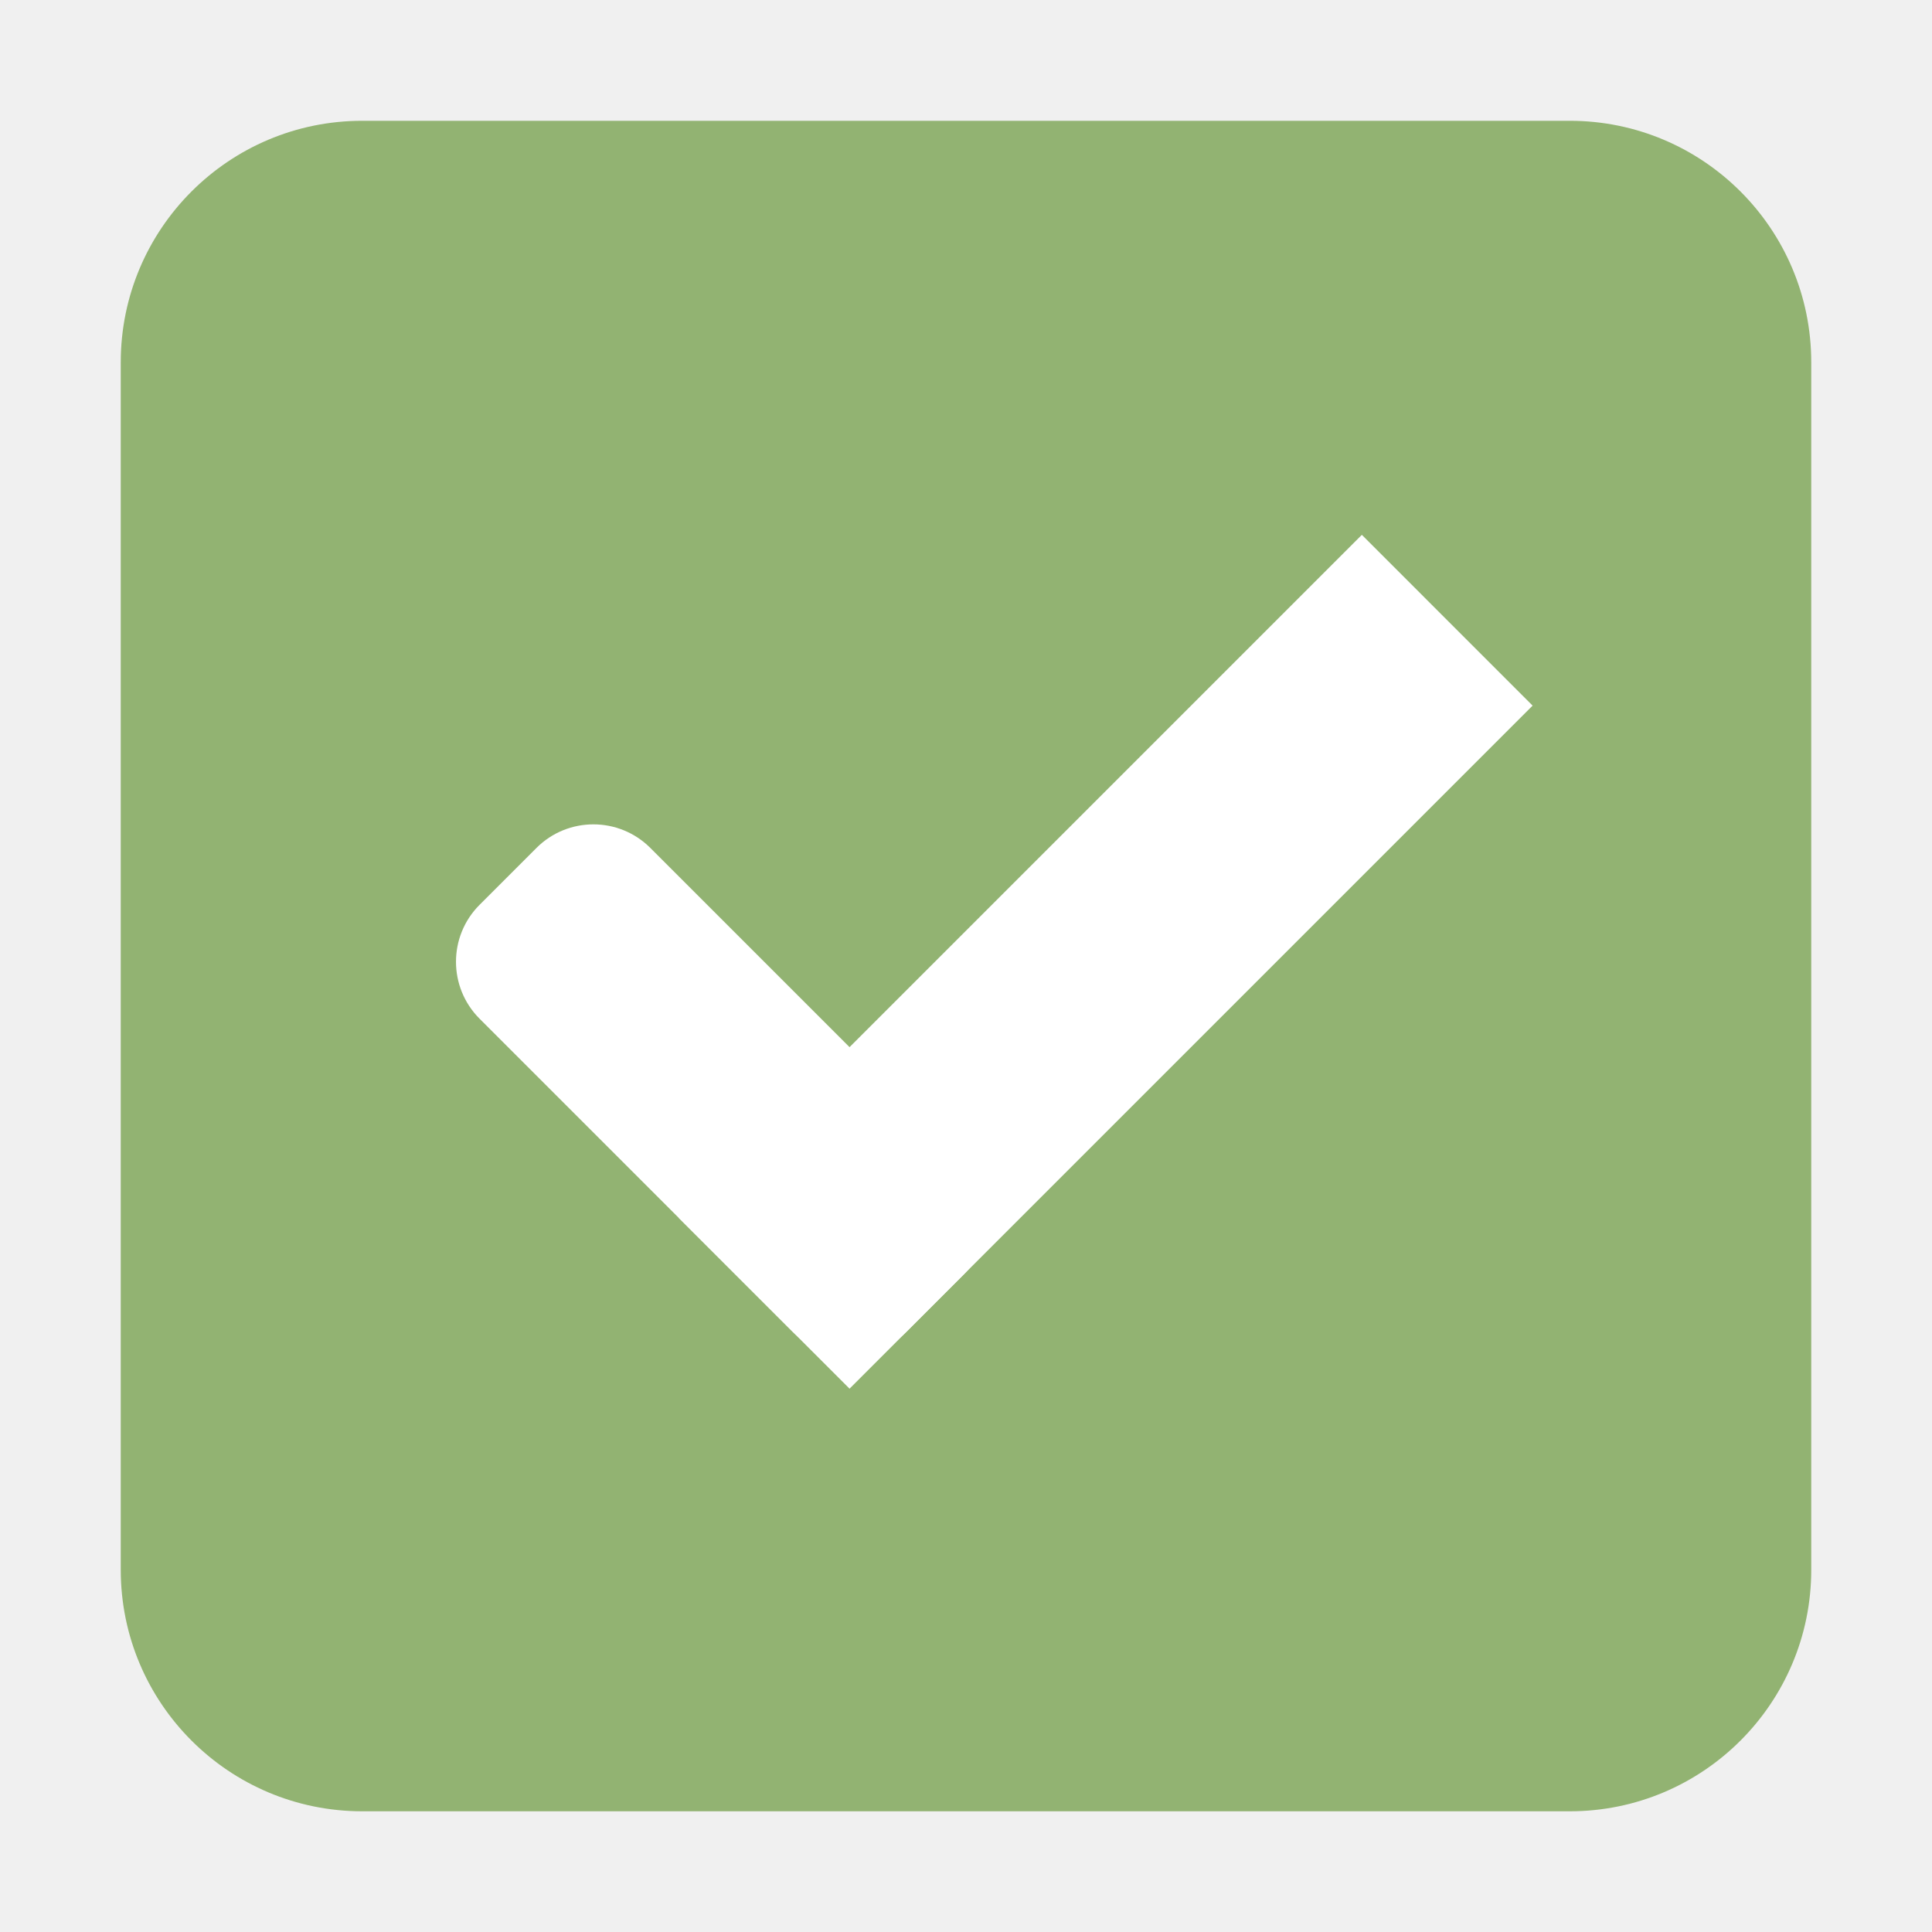
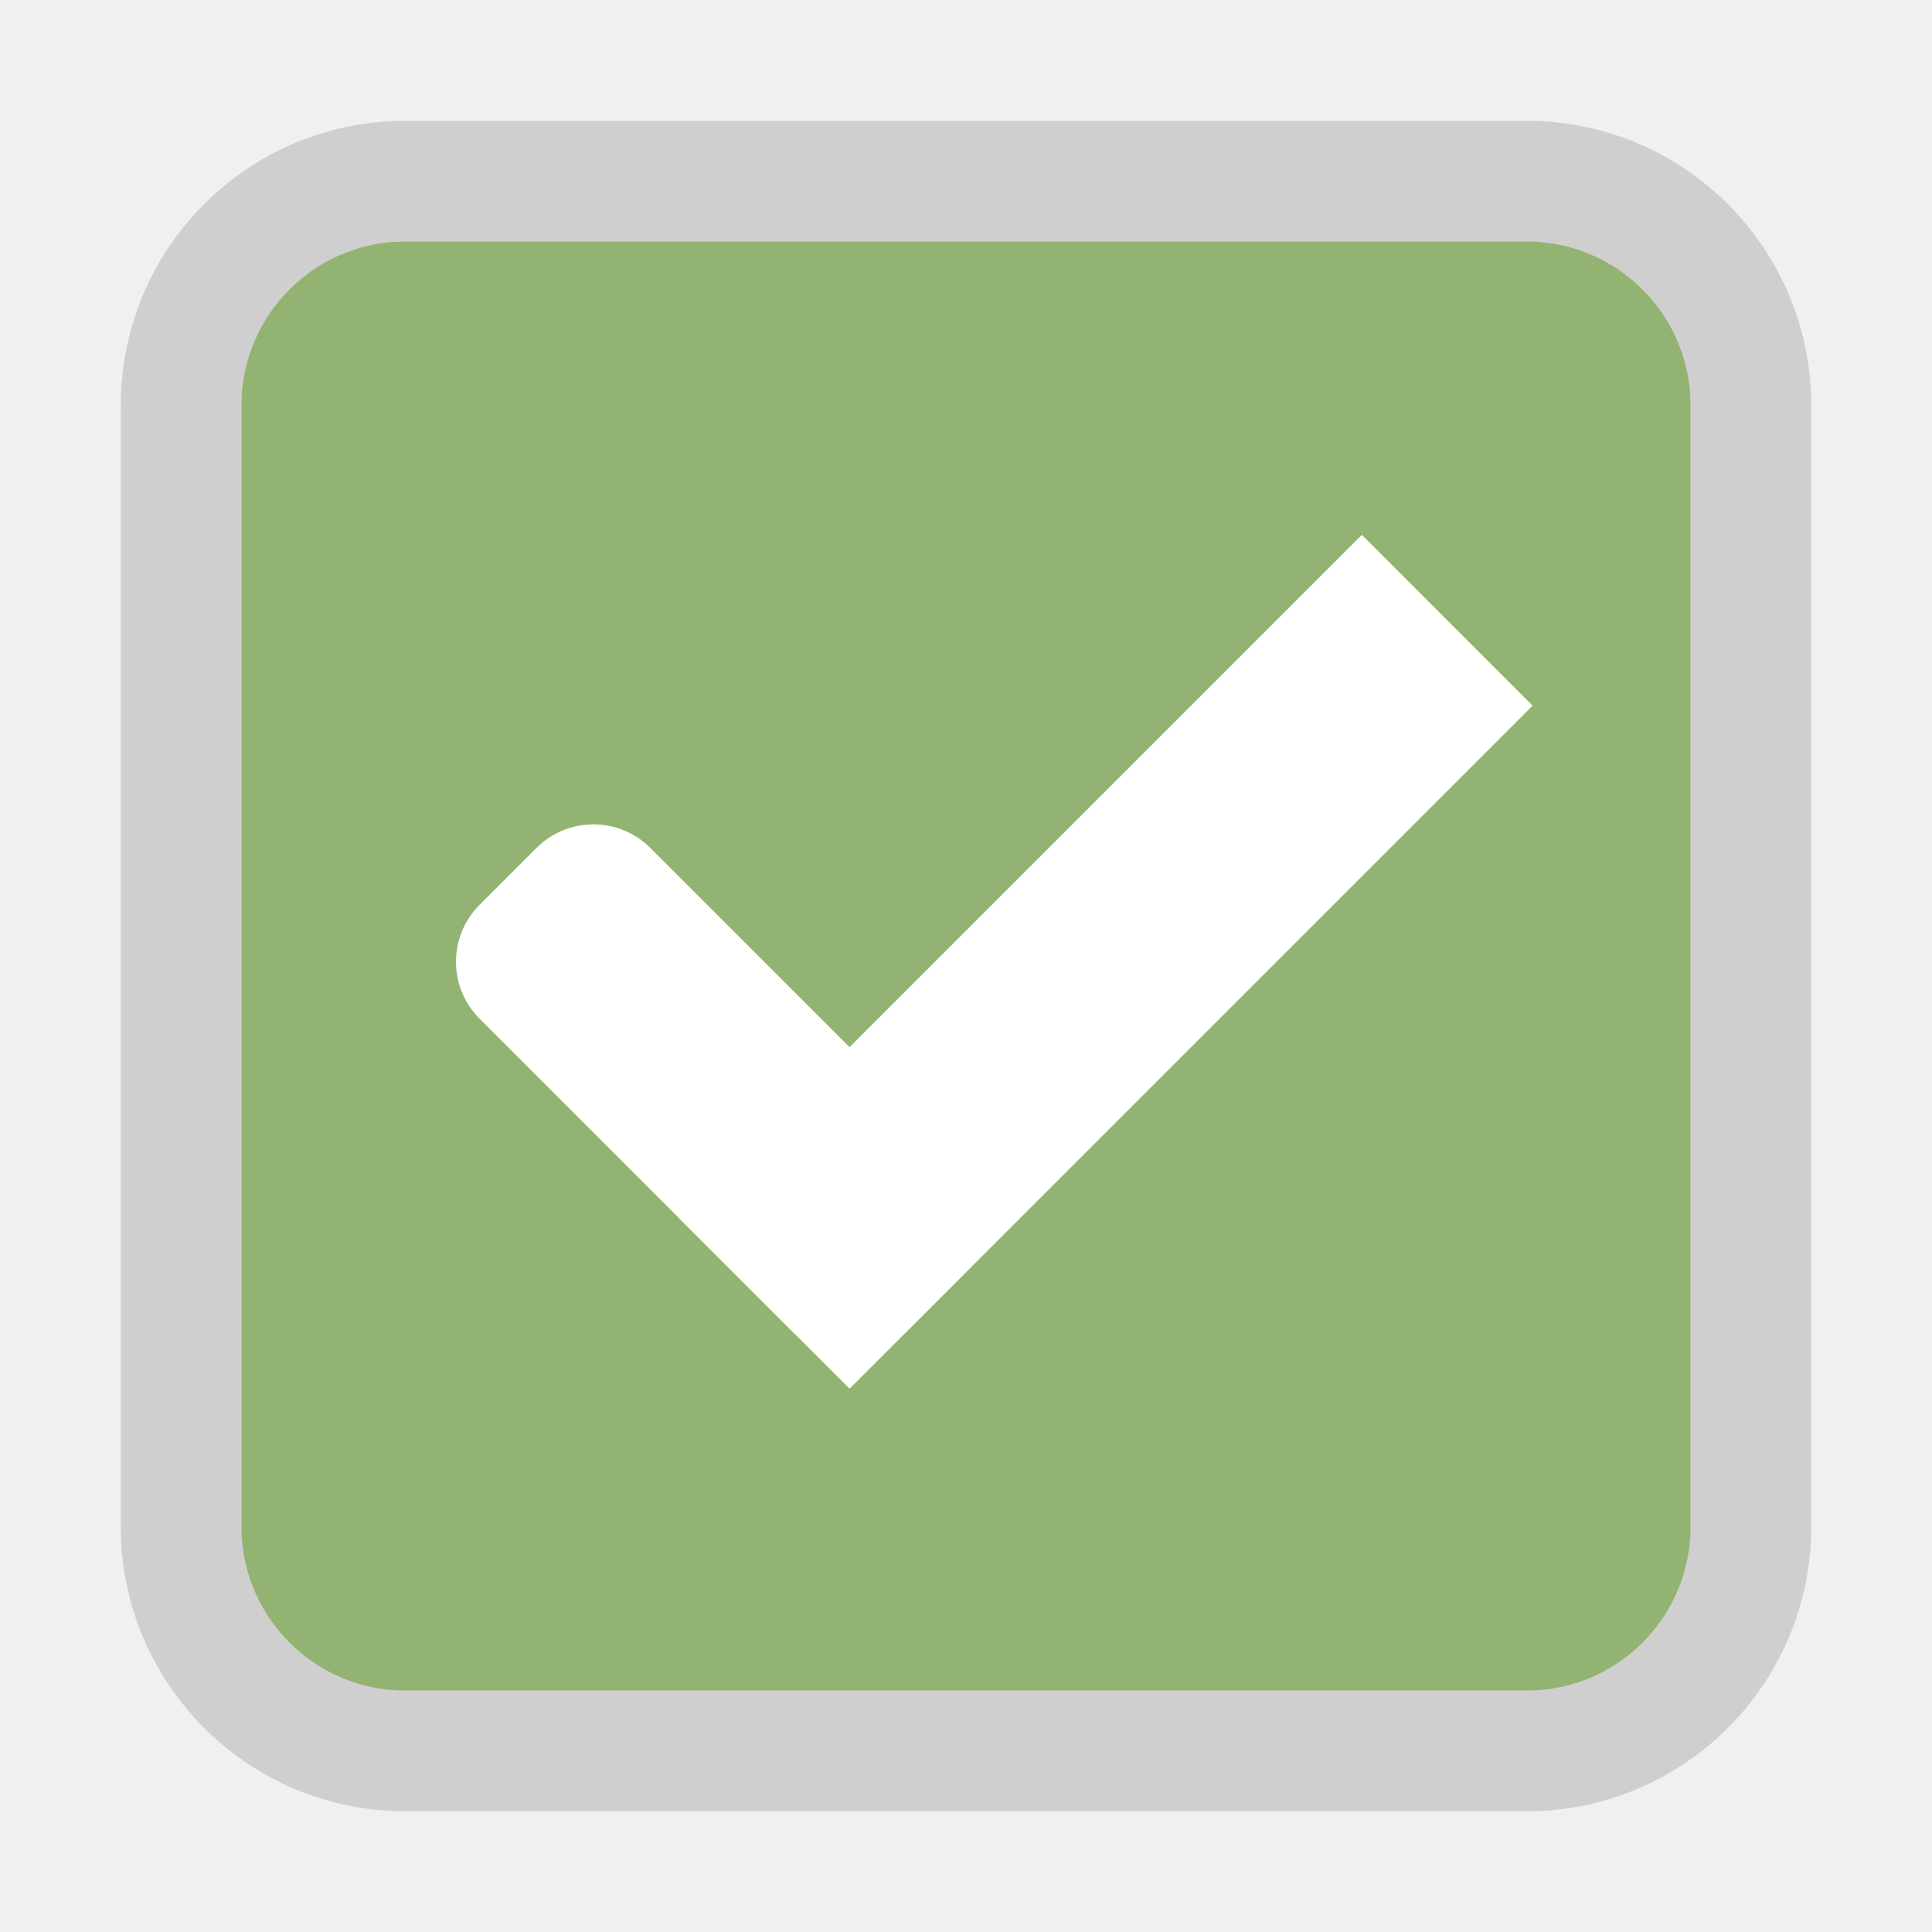
<svg xmlns="http://www.w3.org/2000/svg" width="16" height="16" id="svg2" version="1.1">
  <defs id="defs4">
    <linearGradient id="linearGradient7704">
      <stop style="stop-color:#4080fb;stop-opacity:0.745;" offset="0" id="stop7706" />
      <stop style="stop-color:#4080fb;stop-opacity:0.492;" offset="1" id="stop7708" />
    </linearGradient>
    <linearGradient id="linearGradient7694">
      <stop style="stop-color:#0f0f0f;stop-opacity:1;" offset="0" id="stop7696" />
      <stop id="stop7698" offset="0.078" style="stop-color:#171717;stop-opacity:1;" />
      <stop style="stop-color:#171717;stop-opacity:1;" offset="0.974" id="stop7700" />
      <stop style="stop-color:#1b1b1b;stop-opacity:1;" offset="1" id="stop7702" />
    </linearGradient>
    <linearGradient id="linearGradient3969-0-4-9">
      <stop style="stop-color:#353537;stop-opacity:1;" offset="0" id="stop3971-2-2-7" />
      <stop style="stop-color:#4d4f52;stop-opacity:1;" offset="1" id="stop3973-0-5-3" />
    </linearGradient>
  </defs>
  <g id="layer1" transform="translate(0,-1036.362)">
    <g id="checkbox-checked-dark" transform="translate(16.83713,14.01041)">
      <g transform="translate(-52.83713,1021.99)" style="display:inline;opacity:1" id="checkbox-checked">
        <g id="checkbox-unchecked-5" style="display:inline" transform="translate(19,0)">
          <g id="sdsd-7">
            <g transform="translate(0,-30)" id="scdsdcd-5">
              <g transform="matrix(0.9295198,0,0,0.9291437,-156.7507,-212.9618)" id="g15812-6-6-1-5" style="display:inline">
                <g style="display:inline" id="g5489-2-9-6-8-8-53" transform="matrix(0.5089163,0,0,0.5173982,161.7932,197.5643)">
                  <g id="g5428-8-1-4-0-0-4" />
                </g>
              </g>
              <rect style="color:#000000;display:inline;overflow:visible;visibility:visible;fill:none;stroke:none;stroke-width:2;marker:none;enable-background:accumulate" id="rect13523-7" width="16" height="16" x="17" y="30.362" />
              <g id="g5400-6">
-                 <rect rx="2" y="31.362" x="18" height="14" width="14" id="rect5147-9-1-5-7-6-7" style="color:#000000;display:inline;overflow:visible;visibility:visible;fill:#92b372;fill-opacity:1;stroke:#000000;stroke-width:0;stroke-linecap:butt;stroke-linejoin:round;stroke-miterlimit:4;stroke-dasharray:none;stroke-dashoffset:0;stroke-opacity:1;marker:none;enable-background:accumulate" ry="2" />
+                 <rect rx="1.857" y="31.862" x="18.5" height="13" width="13" id="rect5147-9-1-5-7-6-7" style="color:#000000;display:inline;overflow:visible;visibility:visible;fill:#92b372;fill-opacity:1;stroke:#cfcfcf;stroke-width:1;stroke-linecap:butt;stroke-linejoin:round;stroke-miterlimit:4;stroke-dasharray:none;stroke-dashoffset:0;stroke-opacity:1;marker:none;enable-background:accumulate" ry="1.857" />
              </g>
            </g>
          </g>
        </g>
        <g id="checkbox-checked-dark-7" transform="translate(36,-1036)" style="display:inline">
          <g id="g3981-6-4" transform="matrix(0.7071068,0.7071068,-0.7071068,0.7071068,729.9547,305.0582)" style="opacity:0.85;fill:#1a1a1a;fill-opacity:1" />
          <g id="g4049-2" transform="matrix(0.7071068,0.7071068,-0.7071068,0.7071068,727.9444,295.3112)">
            <g id="g4056-7" transform="translate(12.37438,11.53123)">
              <g id="g3981-0" transform="translate(-3,-4.999983)" style="fill:#3b3c3e;fill-opacity:1">
                <rect ry="0.667" rx="0.667" y="1033.362" x="8" height="2" width="5" id="rect3977-39" style="fill:#ffffff;fill-opacity:1;stroke:none" />
                <rect ry="0" y="1027.362" x="11" height="8" width="2" id="rect3979-7" style="fill:#ffffff;fill-opacity:1;stroke:none" />
              </g>
              <rect style="fill:#eeeeee;fill-opacity:0;stroke:none" id="rect4047-81" width="3" height="1" x="5" y="-8" transform="translate(0,1036.362)" />
            </g>
          </g>
        </g>
      </g>
    </g>
  </g>
</svg>
